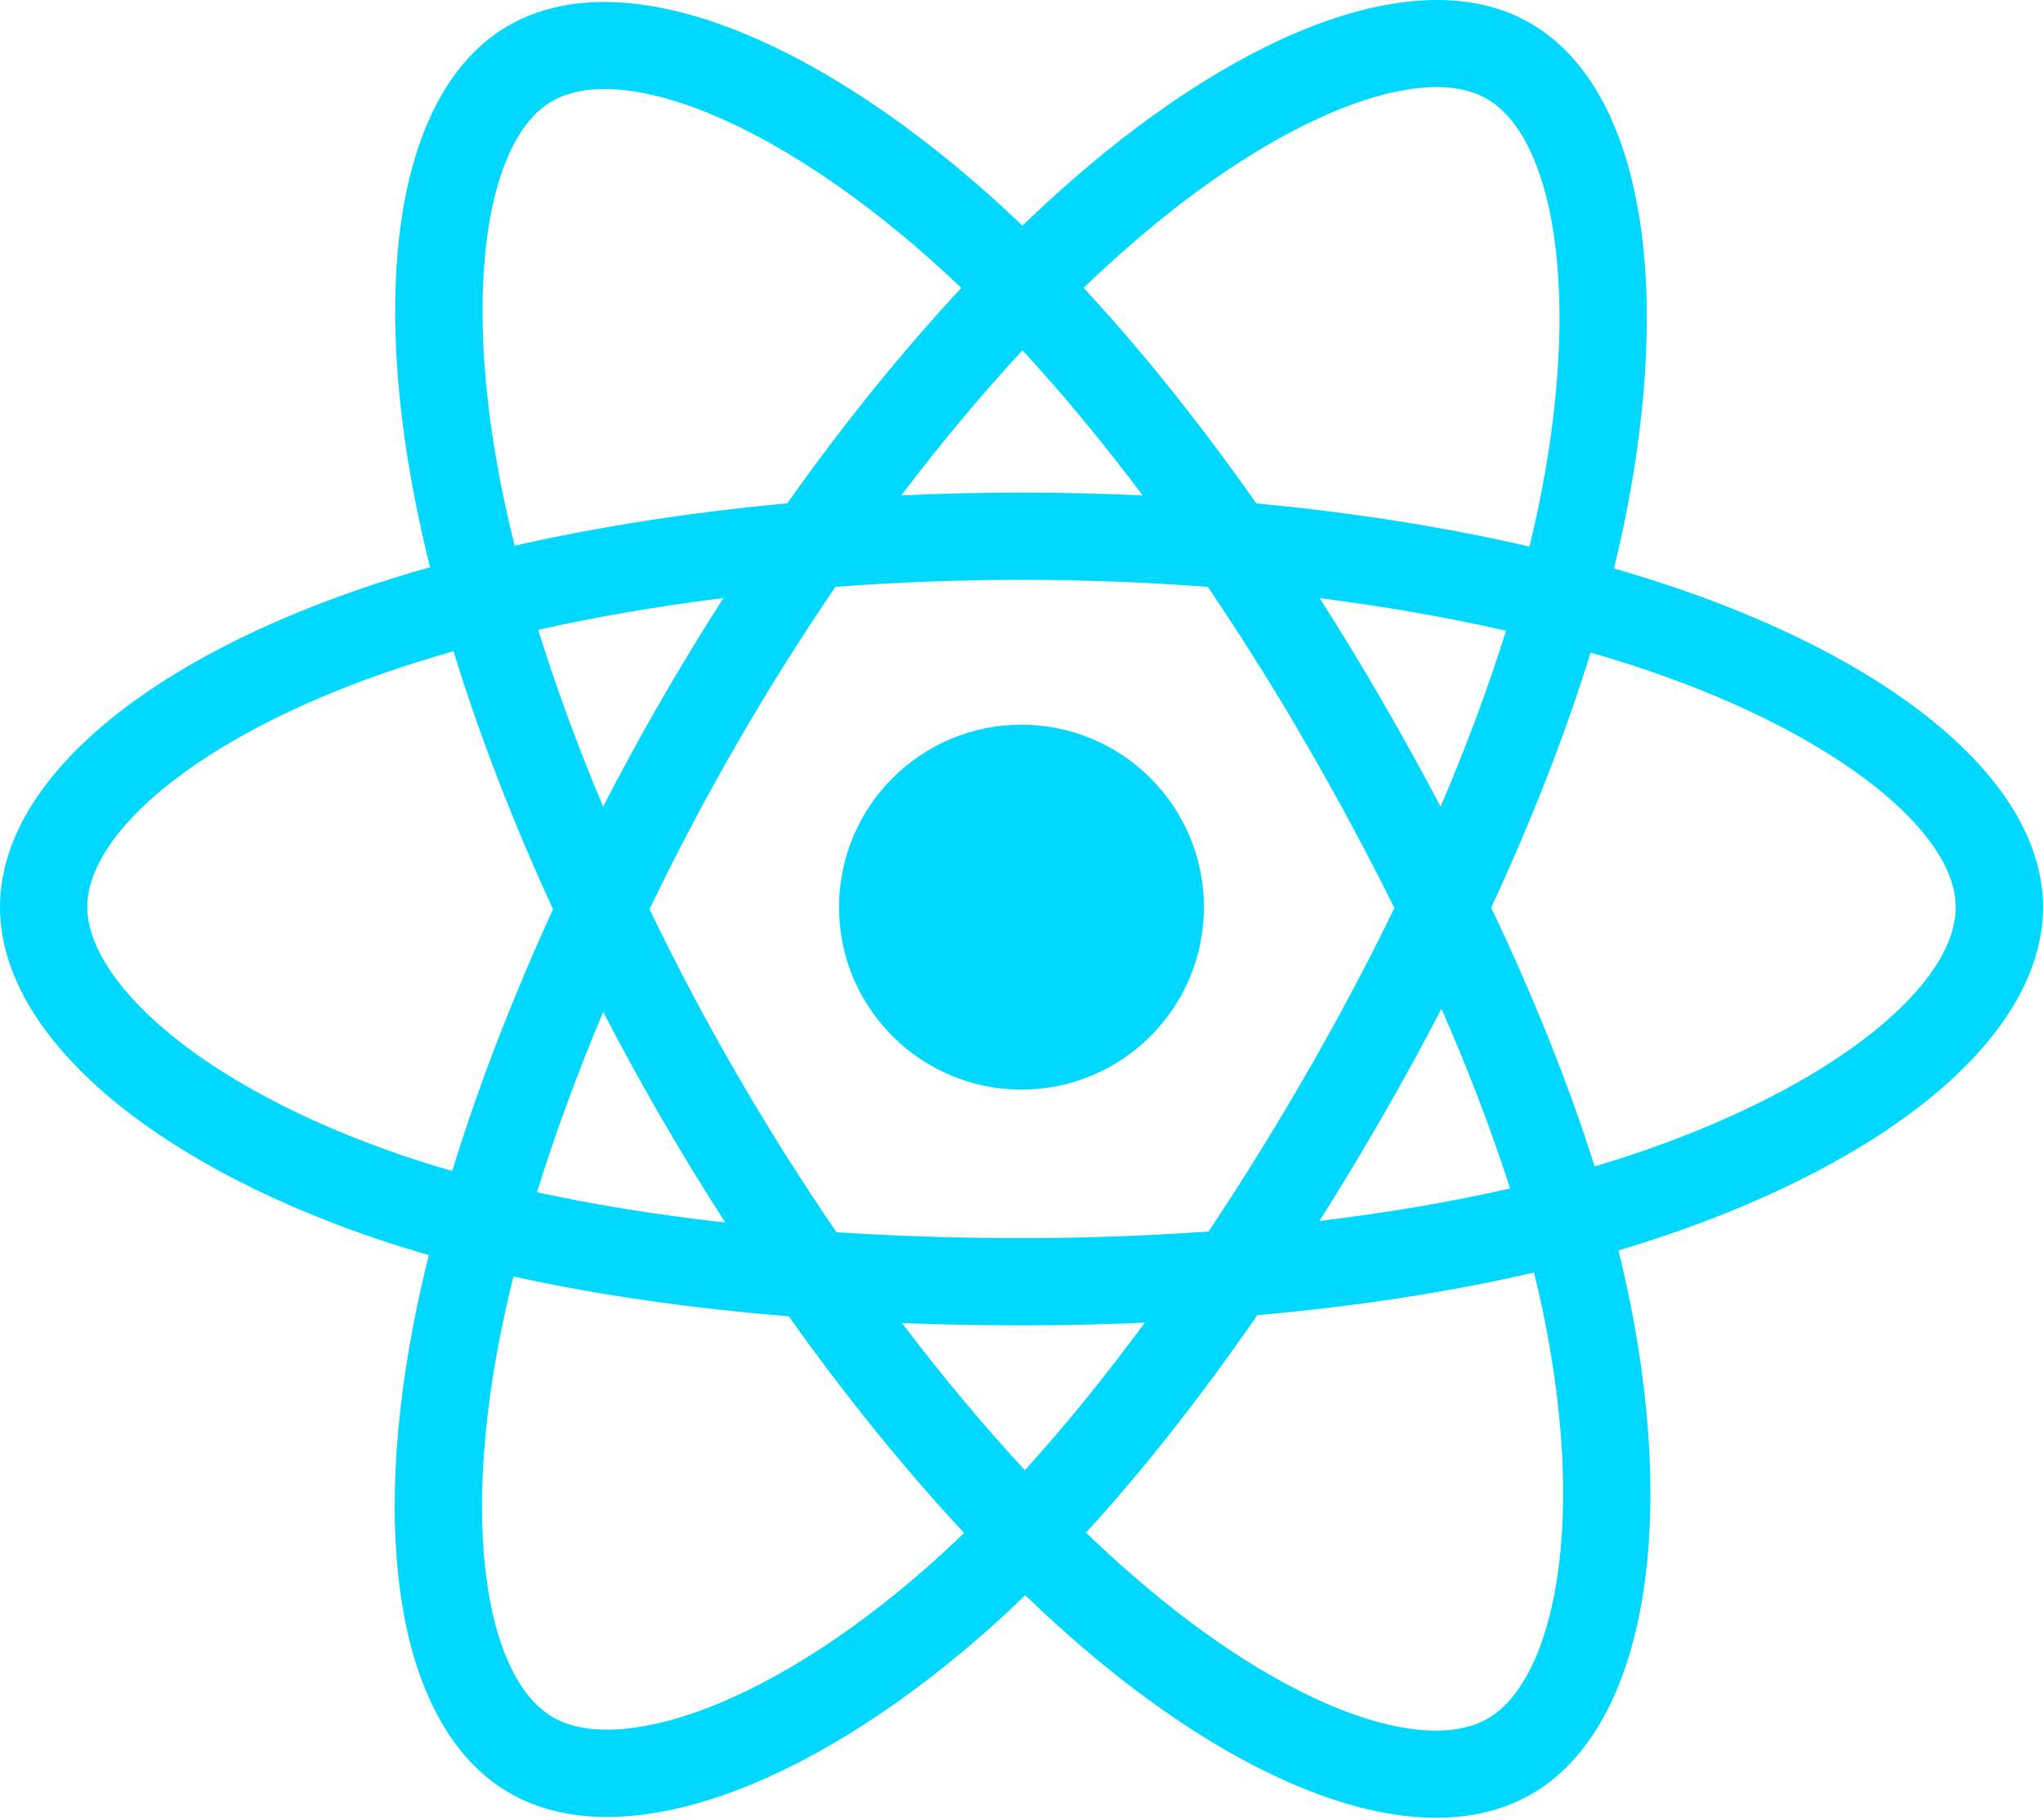
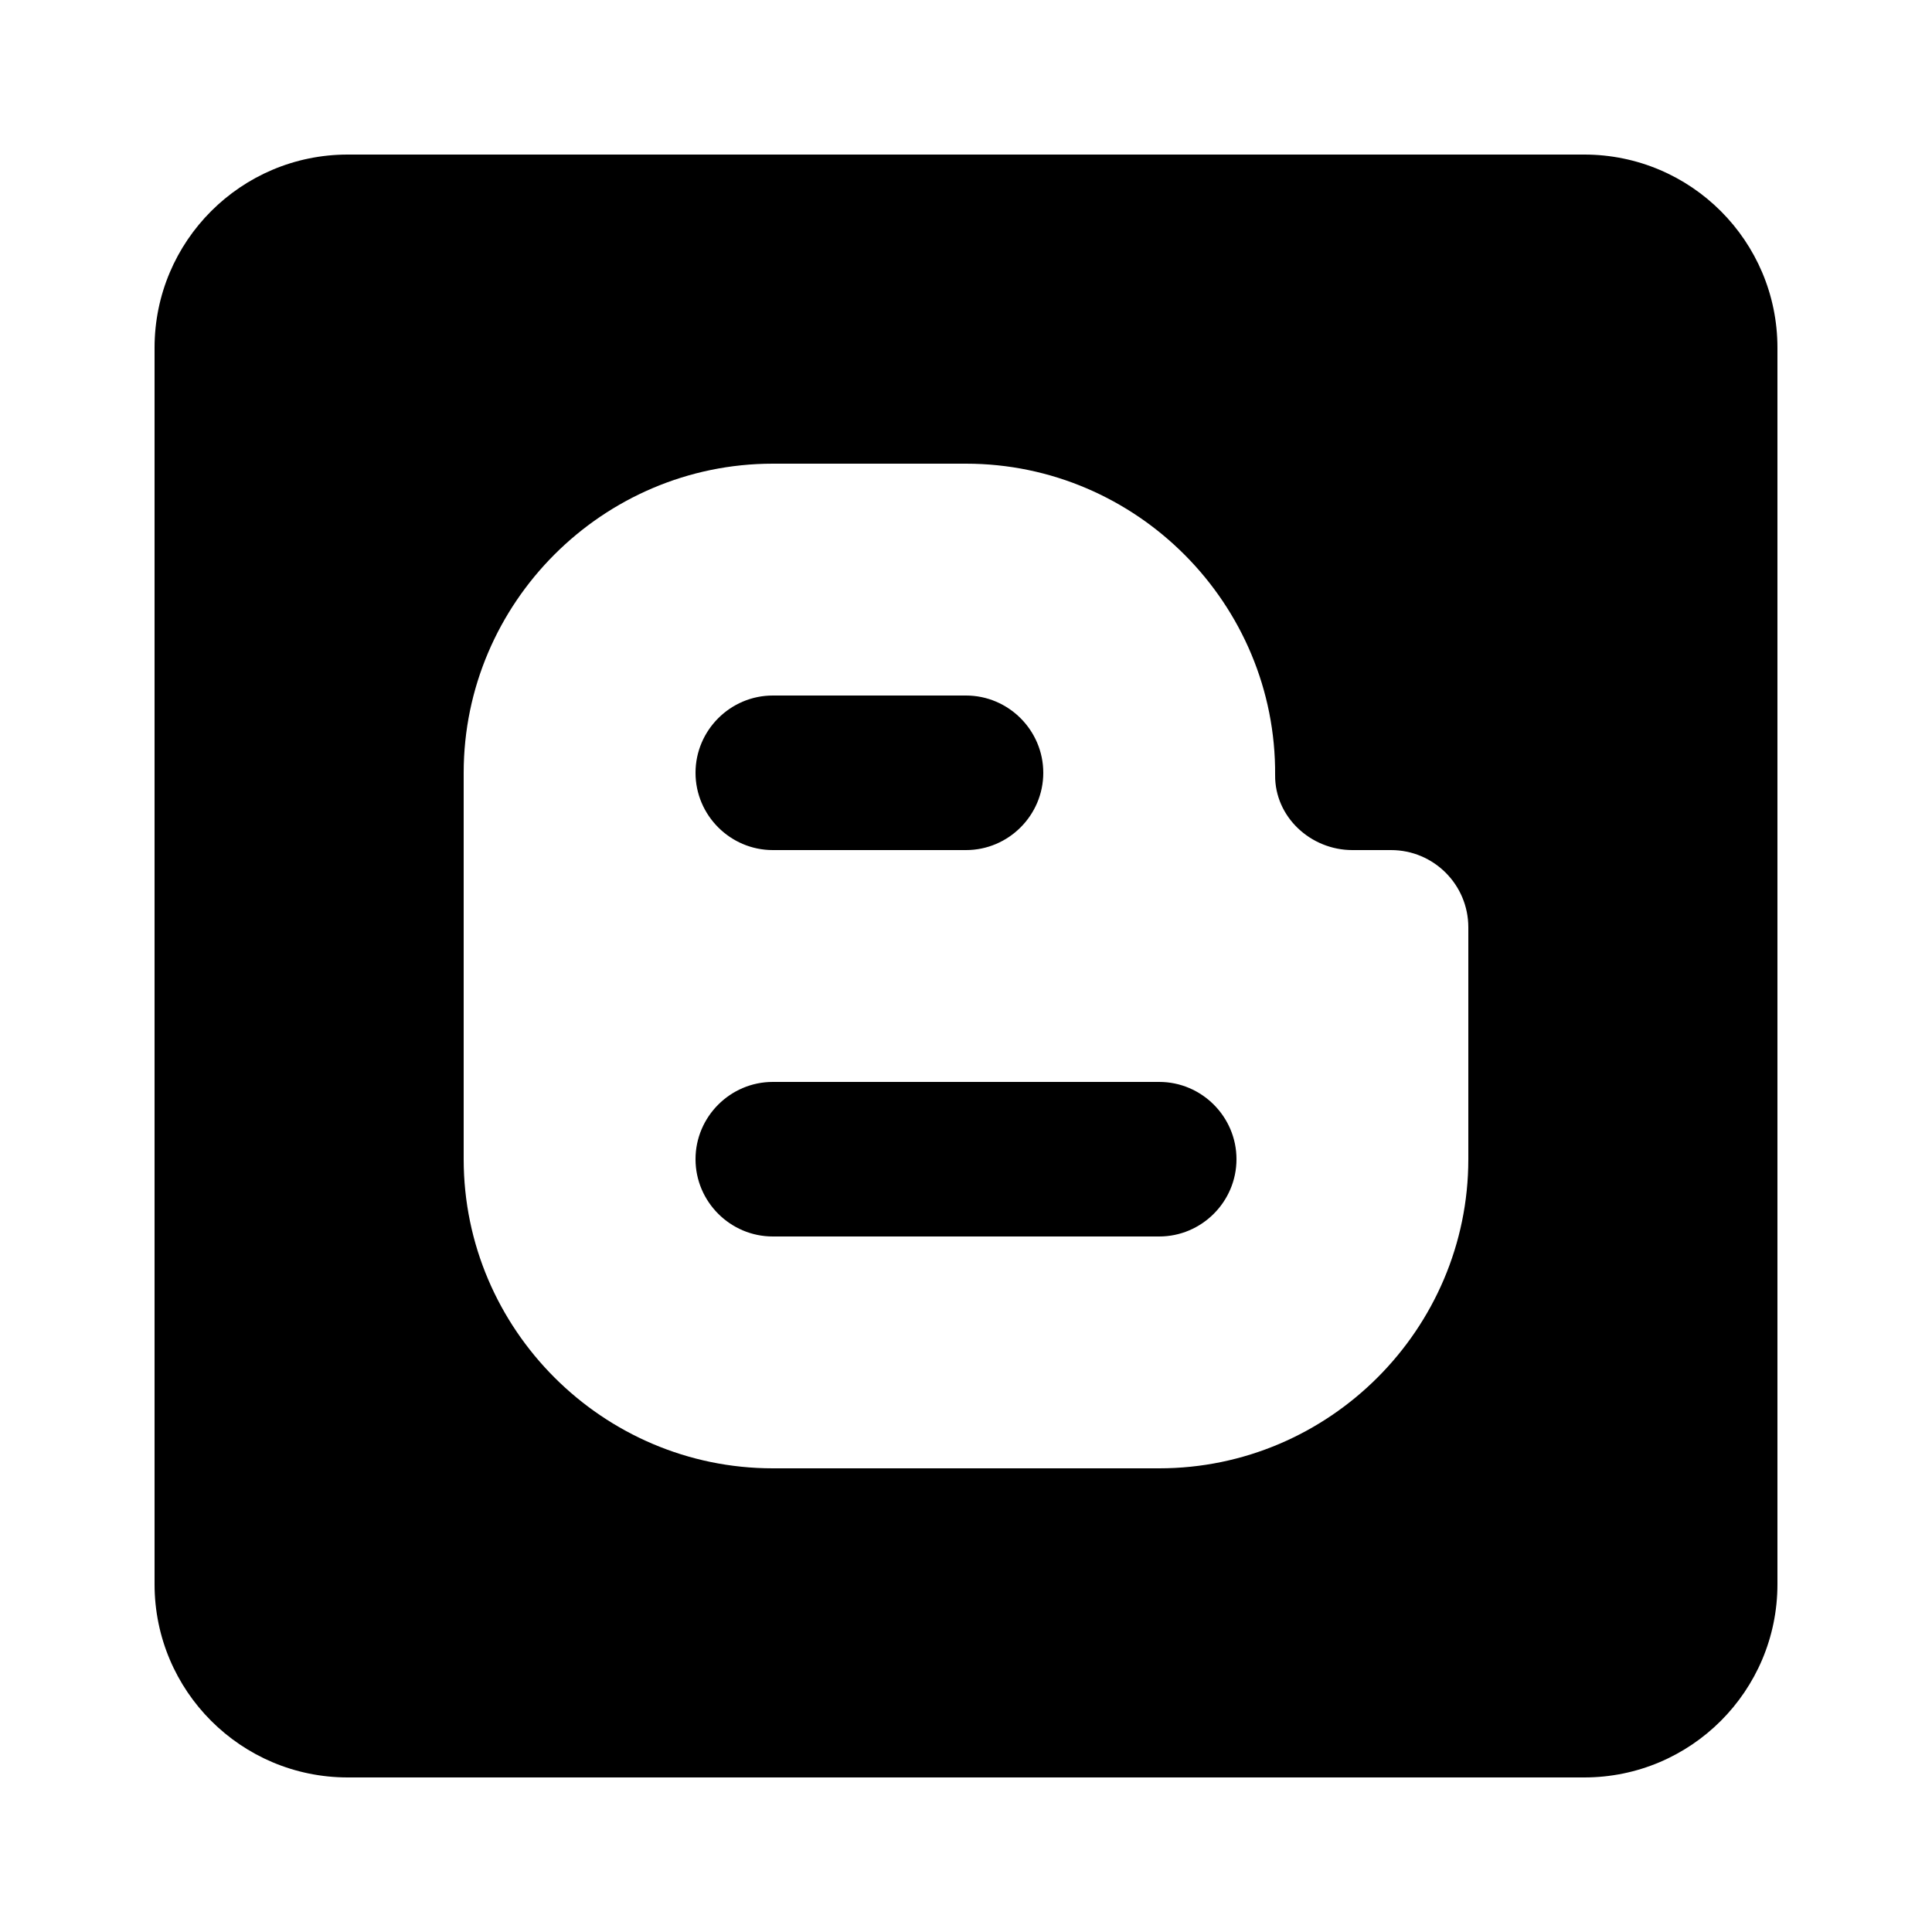
- <svg xmlns="http://www.w3.org/2000/svg" aria-hidden="true" role="img" class="iconify iconify--logos" width="35.93" height="32" preserveAspectRatio="xMidYMid meet" viewBox="0 0 256 228">
-   <path fill="#00D8FF" d="M210.483 73.824a171.49 171.49 0 0 0-8.24-2.597c.465-1.9.893-3.777 1.273-5.621c6.238-30.281 2.16-54.676-11.769-62.708c-13.355-7.7-35.196.329-57.254 19.526a171.23 171.23 0 0 0-6.375 5.848a155.866 155.866 0 0 0-4.241-3.917C100.759 3.829 77.587-4.822 63.673 3.233C50.33 10.957 46.379 33.89 51.995 62.588a170.974 170.974 0 0 0 1.892 8.48c-3.28.932-6.445 1.924-9.474 2.98C17.309 83.498 0 98.307 0 113.668c0 15.865 18.582 31.778 46.812 41.427a145.52 145.52 0 0 0 6.921 2.165a167.467 167.467 0 0 0-2.01 9.138c-5.354 28.2-1.173 50.591 12.134 58.266c13.744 7.926 36.812-.22 59.273-19.855a145.567 145.567 0 0 0 5.342-4.923a168.064 168.064 0 0 0 6.92 6.314c21.758 18.722 43.246 26.282 56.54 18.586c13.731-7.949 18.194-32.003 12.4-61.268a145.016 145.016 0 0 0-1.535-6.842c1.62-.48 3.21-.974 4.76-1.488c29.348-9.723 48.443-25.443 48.443-41.52c0-15.417-17.868-30.326-45.517-39.844Zm-6.365 70.984c-1.4.463-2.836.91-4.3 1.345c-3.24-10.257-7.612-21.163-12.963-32.432c5.106-11 9.31-21.767 12.459-31.957c2.619.758 5.16 1.557 7.61 2.4c23.69 8.156 38.14 20.213 38.14 29.504c0 9.896-15.606 22.743-40.946 31.14Zm-10.514 20.834c2.562 12.94 2.927 24.64 1.23 33.787c-1.524 8.219-4.59 13.698-8.382 15.893c-8.067 4.67-25.32-1.4-43.927-17.412a156.726 156.726 0 0 1-6.437-5.87c7.214-7.889 14.423-17.06 21.459-27.246c12.376-1.098 24.068-2.894 34.671-5.345a134.17 134.17 0 0 1 1.386 6.193ZM87.276 214.515c-7.882 2.783-14.16 2.863-17.955.675c-8.075-4.657-11.432-22.636-6.853-46.752a156.923 156.923 0 0 1 1.869-8.499c10.486 2.32 22.093 3.988 34.498 4.994c7.084 9.967 14.501 19.128 21.976 27.15a134.668 134.668 0 0 1-4.877 4.492c-9.933 8.682-19.886 14.842-28.658 17.94ZM50.35 144.747c-12.483-4.267-22.792-9.812-29.858-15.863c-6.35-5.437-9.555-10.836-9.555-15.216c0-9.322 13.897-21.212 37.076-29.293c2.813-.98 5.757-1.905 8.812-2.773c3.204 10.42 7.406 21.315 12.477 32.332c-5.137 11.18-9.399 22.249-12.634 32.792a134.718 134.718 0 0 1-6.318-1.979Zm12.378-84.26c-4.811-24.587-1.616-43.134 6.425-47.789c8.564-4.958 27.502 2.111 47.463 19.835a144.318 144.318 0 0 1 3.841 3.545c-7.438 7.987-14.787 17.08-21.808 26.988c-12.04 1.116-23.565 2.908-34.161 5.309a160.342 160.342 0 0 1-1.76-7.887Zm110.427 27.268a347.8 347.8 0 0 0-7.785-12.803c8.168 1.033 15.994 2.404 23.343 4.08c-2.206 7.072-4.956 14.465-8.193 22.045a381.151 381.151 0 0 0-7.365-13.322Zm-45.032-43.861c5.044 5.465 10.096 11.566 15.065 18.186a322.04 322.04 0 0 0-30.257-.006c4.974-6.559 10.069-12.652 15.192-18.18ZM82.802 87.83a323.167 323.167 0 0 0-7.227 13.238c-3.184-7.553-5.909-14.98-8.134-22.152c7.304-1.634 15.093-2.97 23.209-3.984a321.524 321.524 0 0 0-7.848 12.897Zm8.081 65.352c-8.385-.936-16.291-2.203-23.593-3.793c2.26-7.3 5.045-14.885 8.298-22.6a321.187 321.187 0 0 0 7.257 13.246c2.594 4.48 5.28 8.868 8.038 13.147Zm37.542 31.03c-5.184-5.592-10.354-11.779-15.403-18.433c4.902.192 9.899.29 14.978.29c5.218 0 10.376-.117 15.453-.343c-4.985 6.774-10.018 12.97-15.028 18.486Zm52.198-57.817c3.422 7.8 6.306 15.345 8.596 22.52c-7.422 1.694-15.436 3.058-23.88 4.071a382.417 382.417 0 0 0 7.859-13.026a347.403 347.403 0 0 0 7.425-13.565Zm-16.898 8.101a358.557 358.557 0 0 1-12.281 19.815a329.4 329.4 0 0 1-23.444.823c-7.967 0-15.716-.248-23.178-.732a310.202 310.202 0 0 1-12.513-19.846h.001a307.41 307.41 0 0 1-10.923-20.627a310.278 310.278 0 0 1 10.89-20.637l-.001.001a307.318 307.318 0 0 1 12.413-19.761c7.613-.576 15.42-.876 23.31-.876H128c7.926 0 15.743.303 23.354.883a329.357 329.357 0 0 1 12.335 19.695a358.489 358.489 0 0 1 11.036 20.54a329.472 329.472 0 0 1-11 20.722Zm22.56-122.124c8.572 4.944 11.906 24.881 6.52 51.026c-.344 1.668-.73 3.367-1.15 5.09c-10.622-2.452-22.155-4.275-34.23-5.408c-7.034-10.017-14.323-19.124-21.64-27.008a160.789 160.789 0 0 1 5.888-5.4c18.9-16.447 36.564-22.941 44.612-18.3ZM128 90.808c12.625 0 22.86 10.235 22.86 22.86s-10.235 22.86-22.86 22.86s-22.86-10.235-22.86-22.86s10.235-22.86 22.86-22.86Z" />
+ <svg xmlns="http://www.w3.org/2000/svg" x="0px" y="0px" width="100" height="100" viewBox="0 0 50 50">
+   <path d="M 9 4 C 6.239 4 4 6.239 4 9 L 4 41 C 4 43.761 6.239 46 9 46 L 41 46 C 43.761 46 46 43.761 46 41 L 46 9 C 46 6.239 43.761 4 41 4 L 9 4 z M 20 12 L 25 12 C 29.42 12 33.033 15.633 33 20.061 C 32.991 21.142 33.919 22 35 22 L 36 22 C 37.105 22 38 22.895 38 24 L 38 30 C 38 34.4 34.4 38 30 38 L 20 38 C 15.6 38 12 34.4 12 30 L 12 25 L 12 20 C 12 15.6 15.6 12 20 12 z M 20 18 C 18.9 18 18 18.9 18 20 C 18 21.1 18.9 22 20 22 L 25 22 C 26.1 22 27 21.1 27 20 C 27 18.9 26.1 18 25 18 L 20 18 z M 20 28 C 18.9 28 18 28.9 18 30 C 18 31.1 18.9 32 20 32 L 30 32 C 31.1 32 32 31.1 32 30 C 32 28.9 31.1 28 30 28 L 20 28 z" />
</svg>
